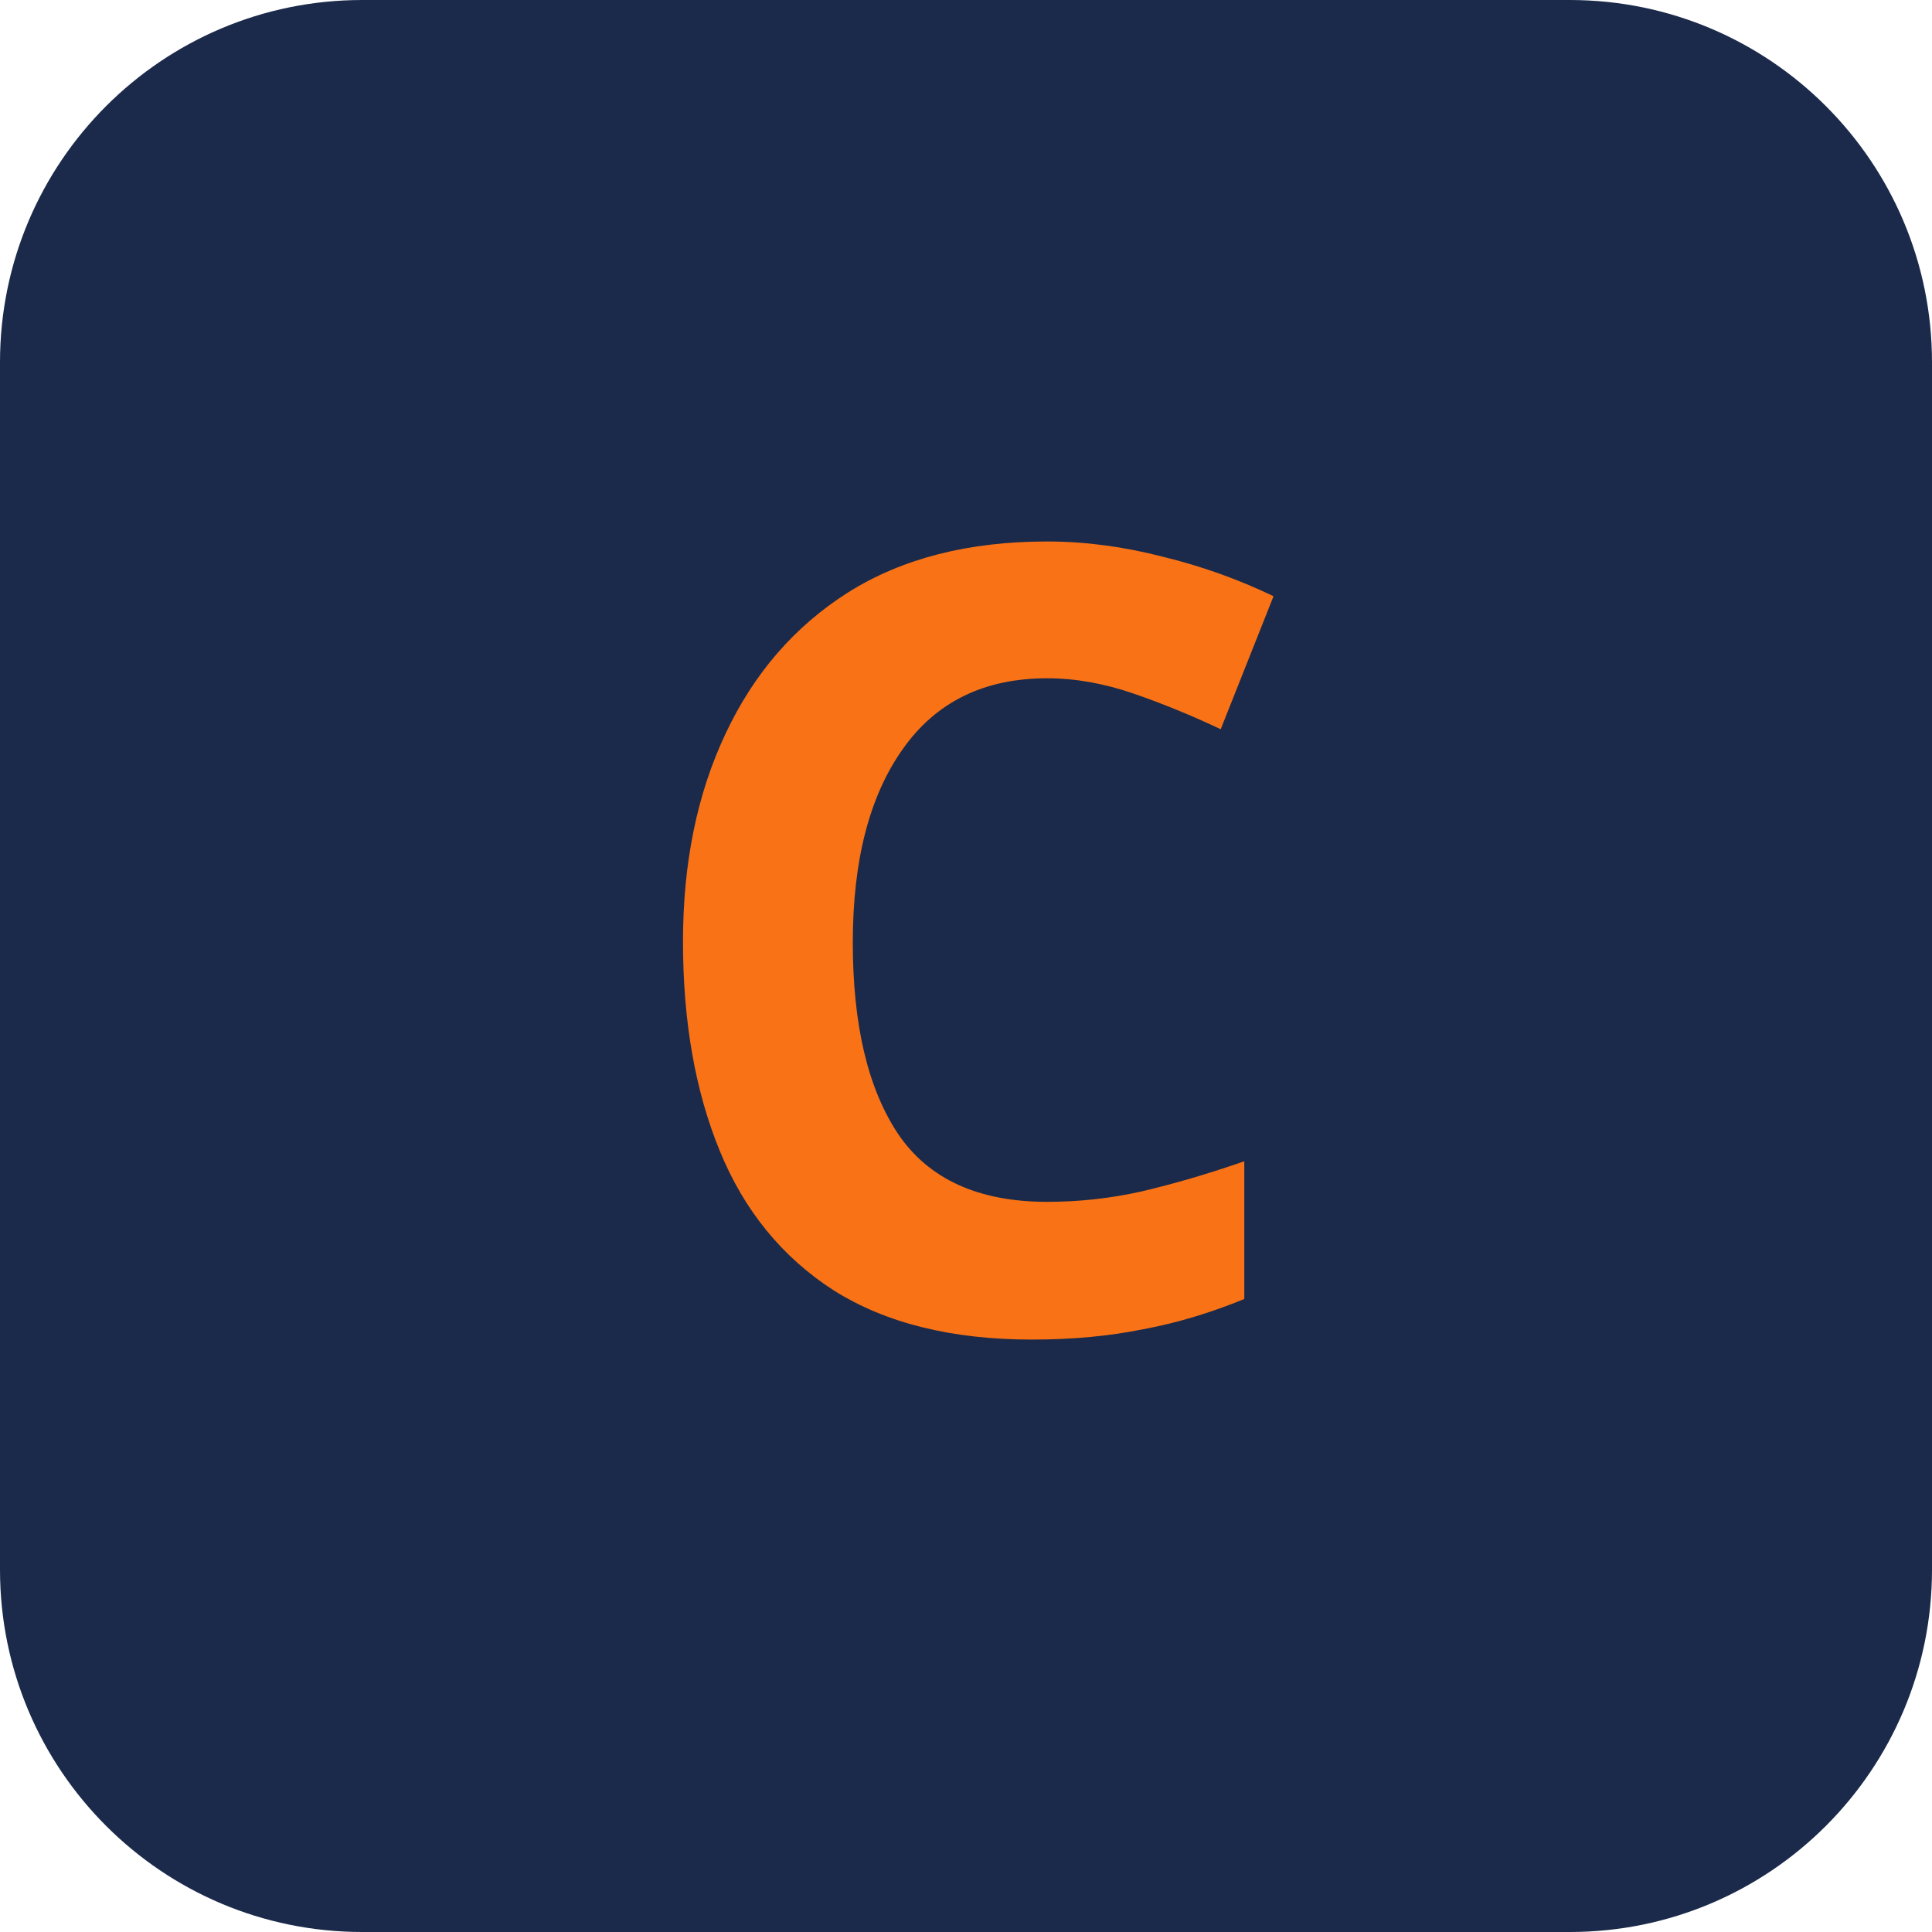
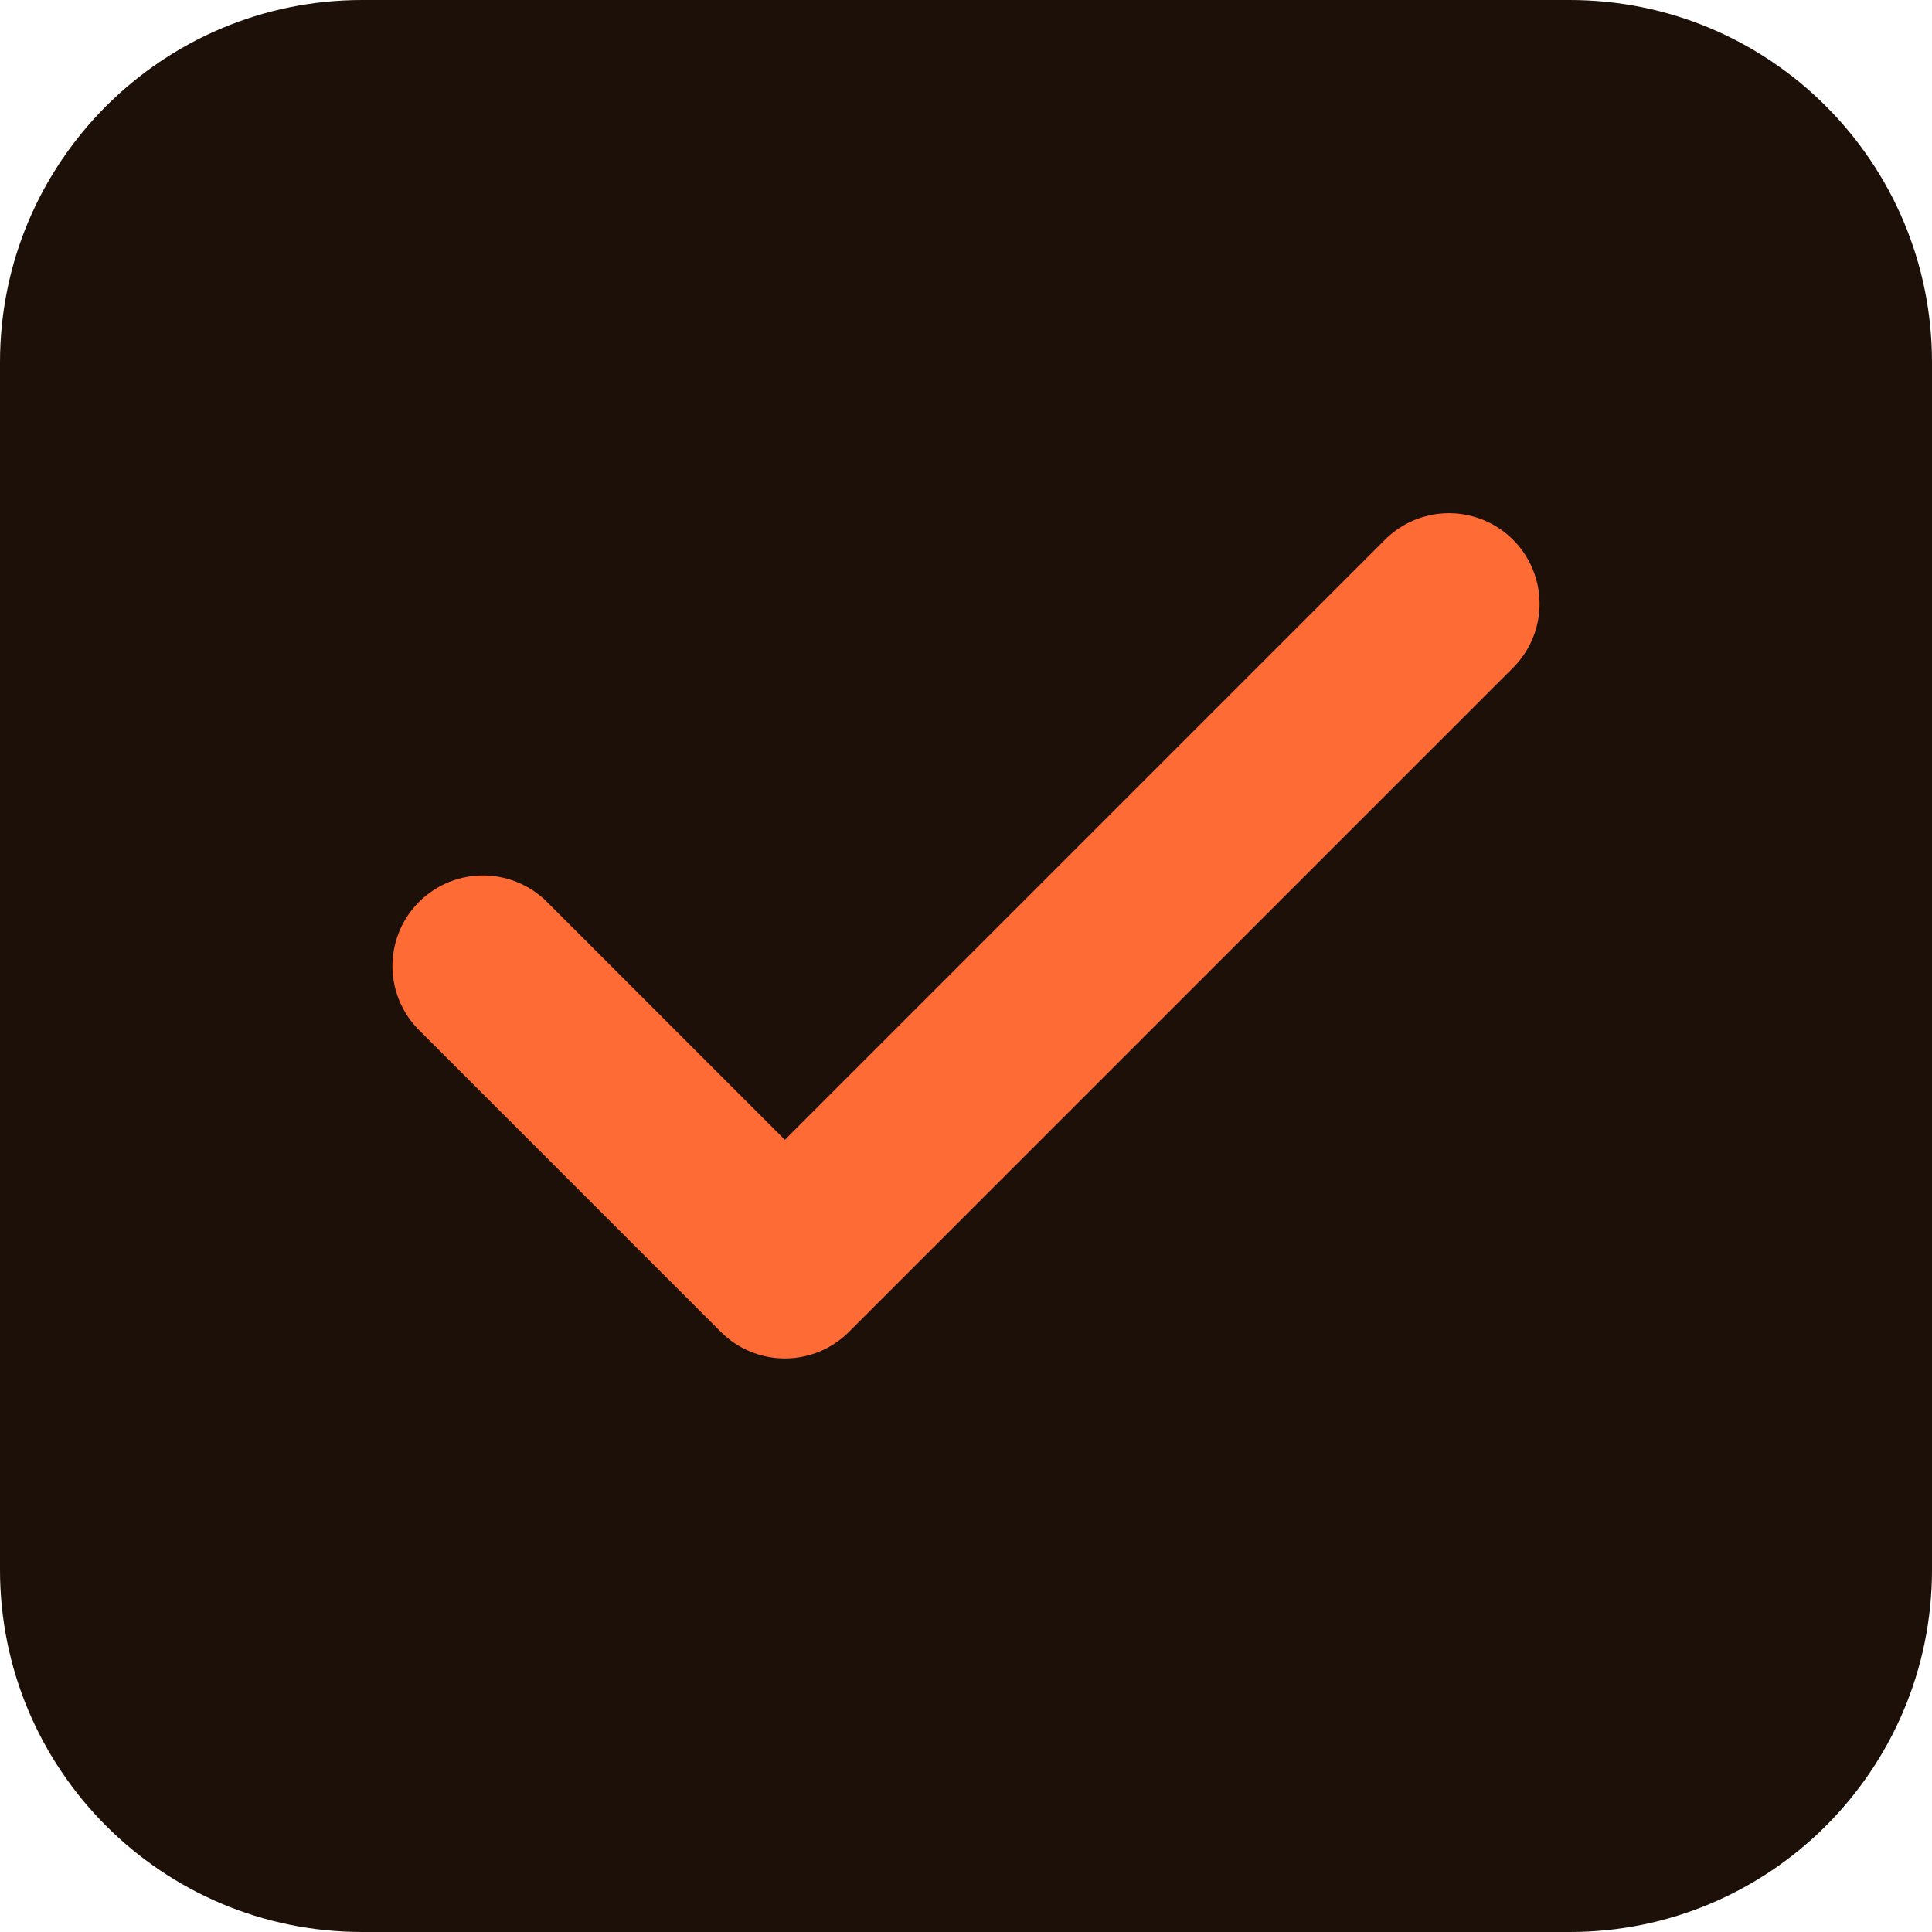
<svg xmlns="http://www.w3.org/2000/svg" viewBox="0 0 32 32">
-   <rect width="32" height="32" rx="6" fill="#1B2A4A" />
-   <text x="16" y="22" text-anchor="middle" fill="#F97316" font-family="DM Sans, sans-serif" font-weight="700" font-size="18">C</text>
+   <rect width="32" height="32" rx="6" fill="#1C1008" />
+   <path d="M8 16 L13 21 L24 10" stroke="#FF6B35" stroke-width="3" stroke-linecap="round" stroke-linejoin="round" fill="none" />
</svg>
